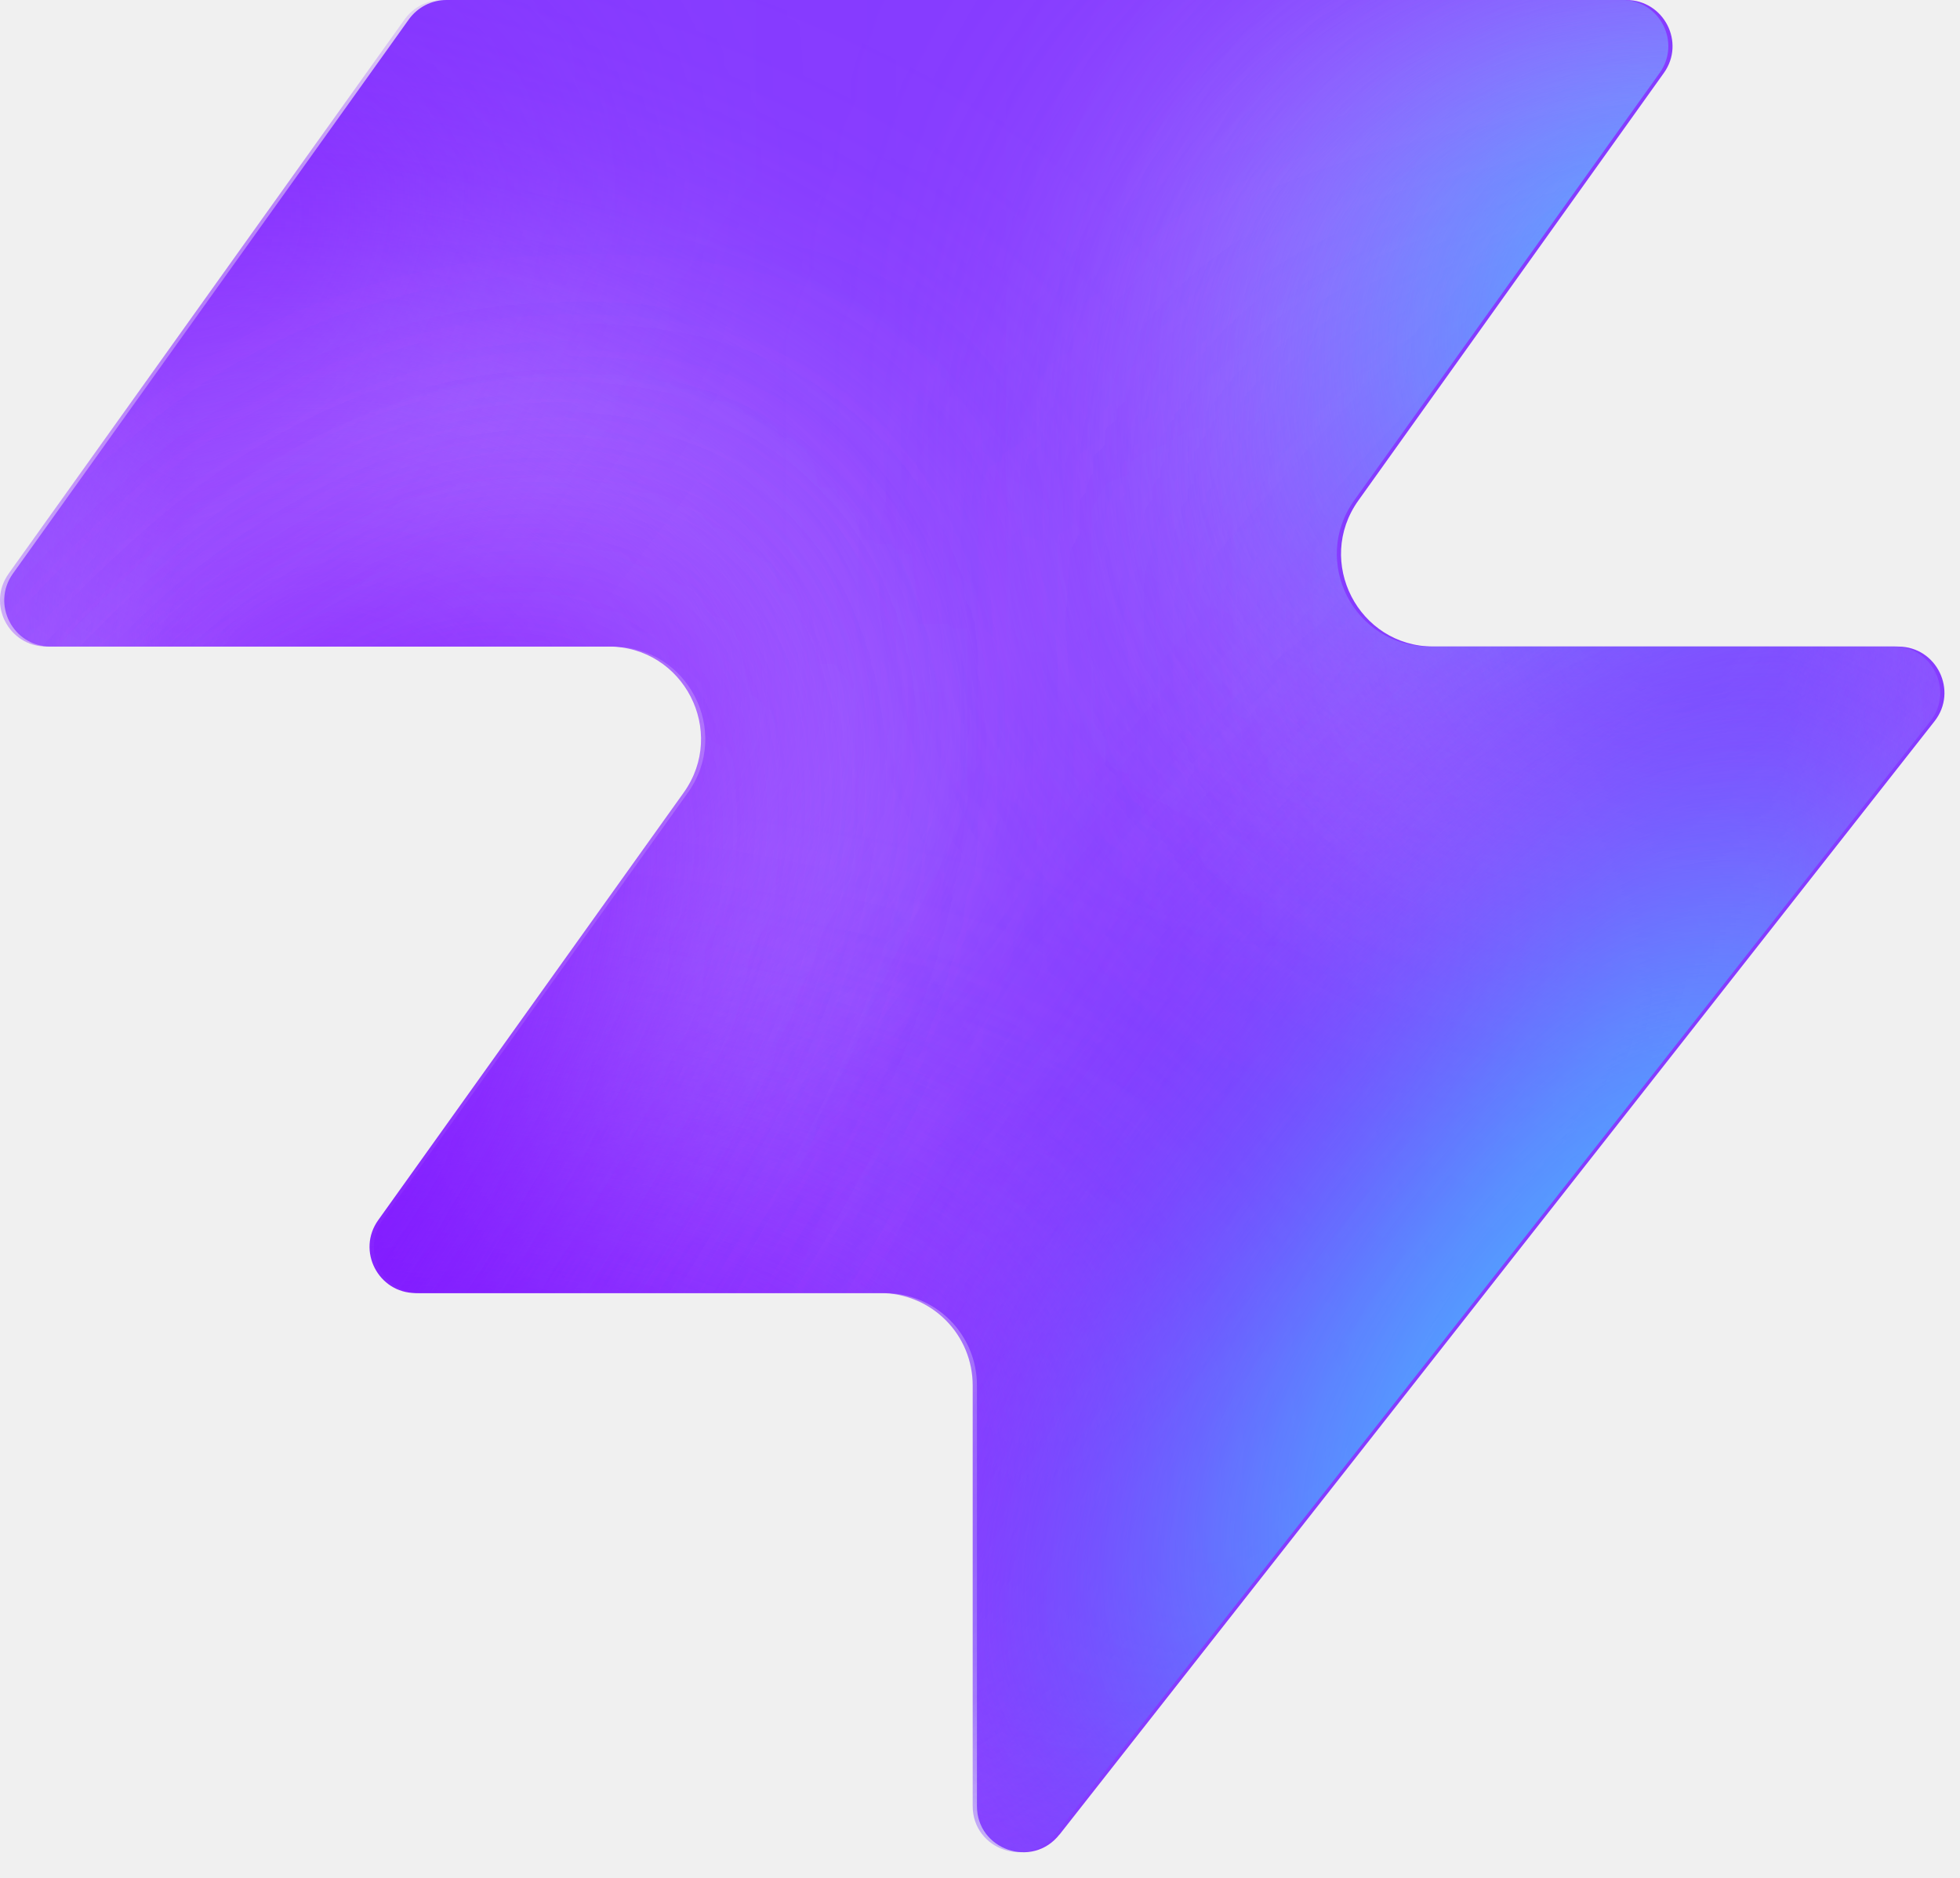
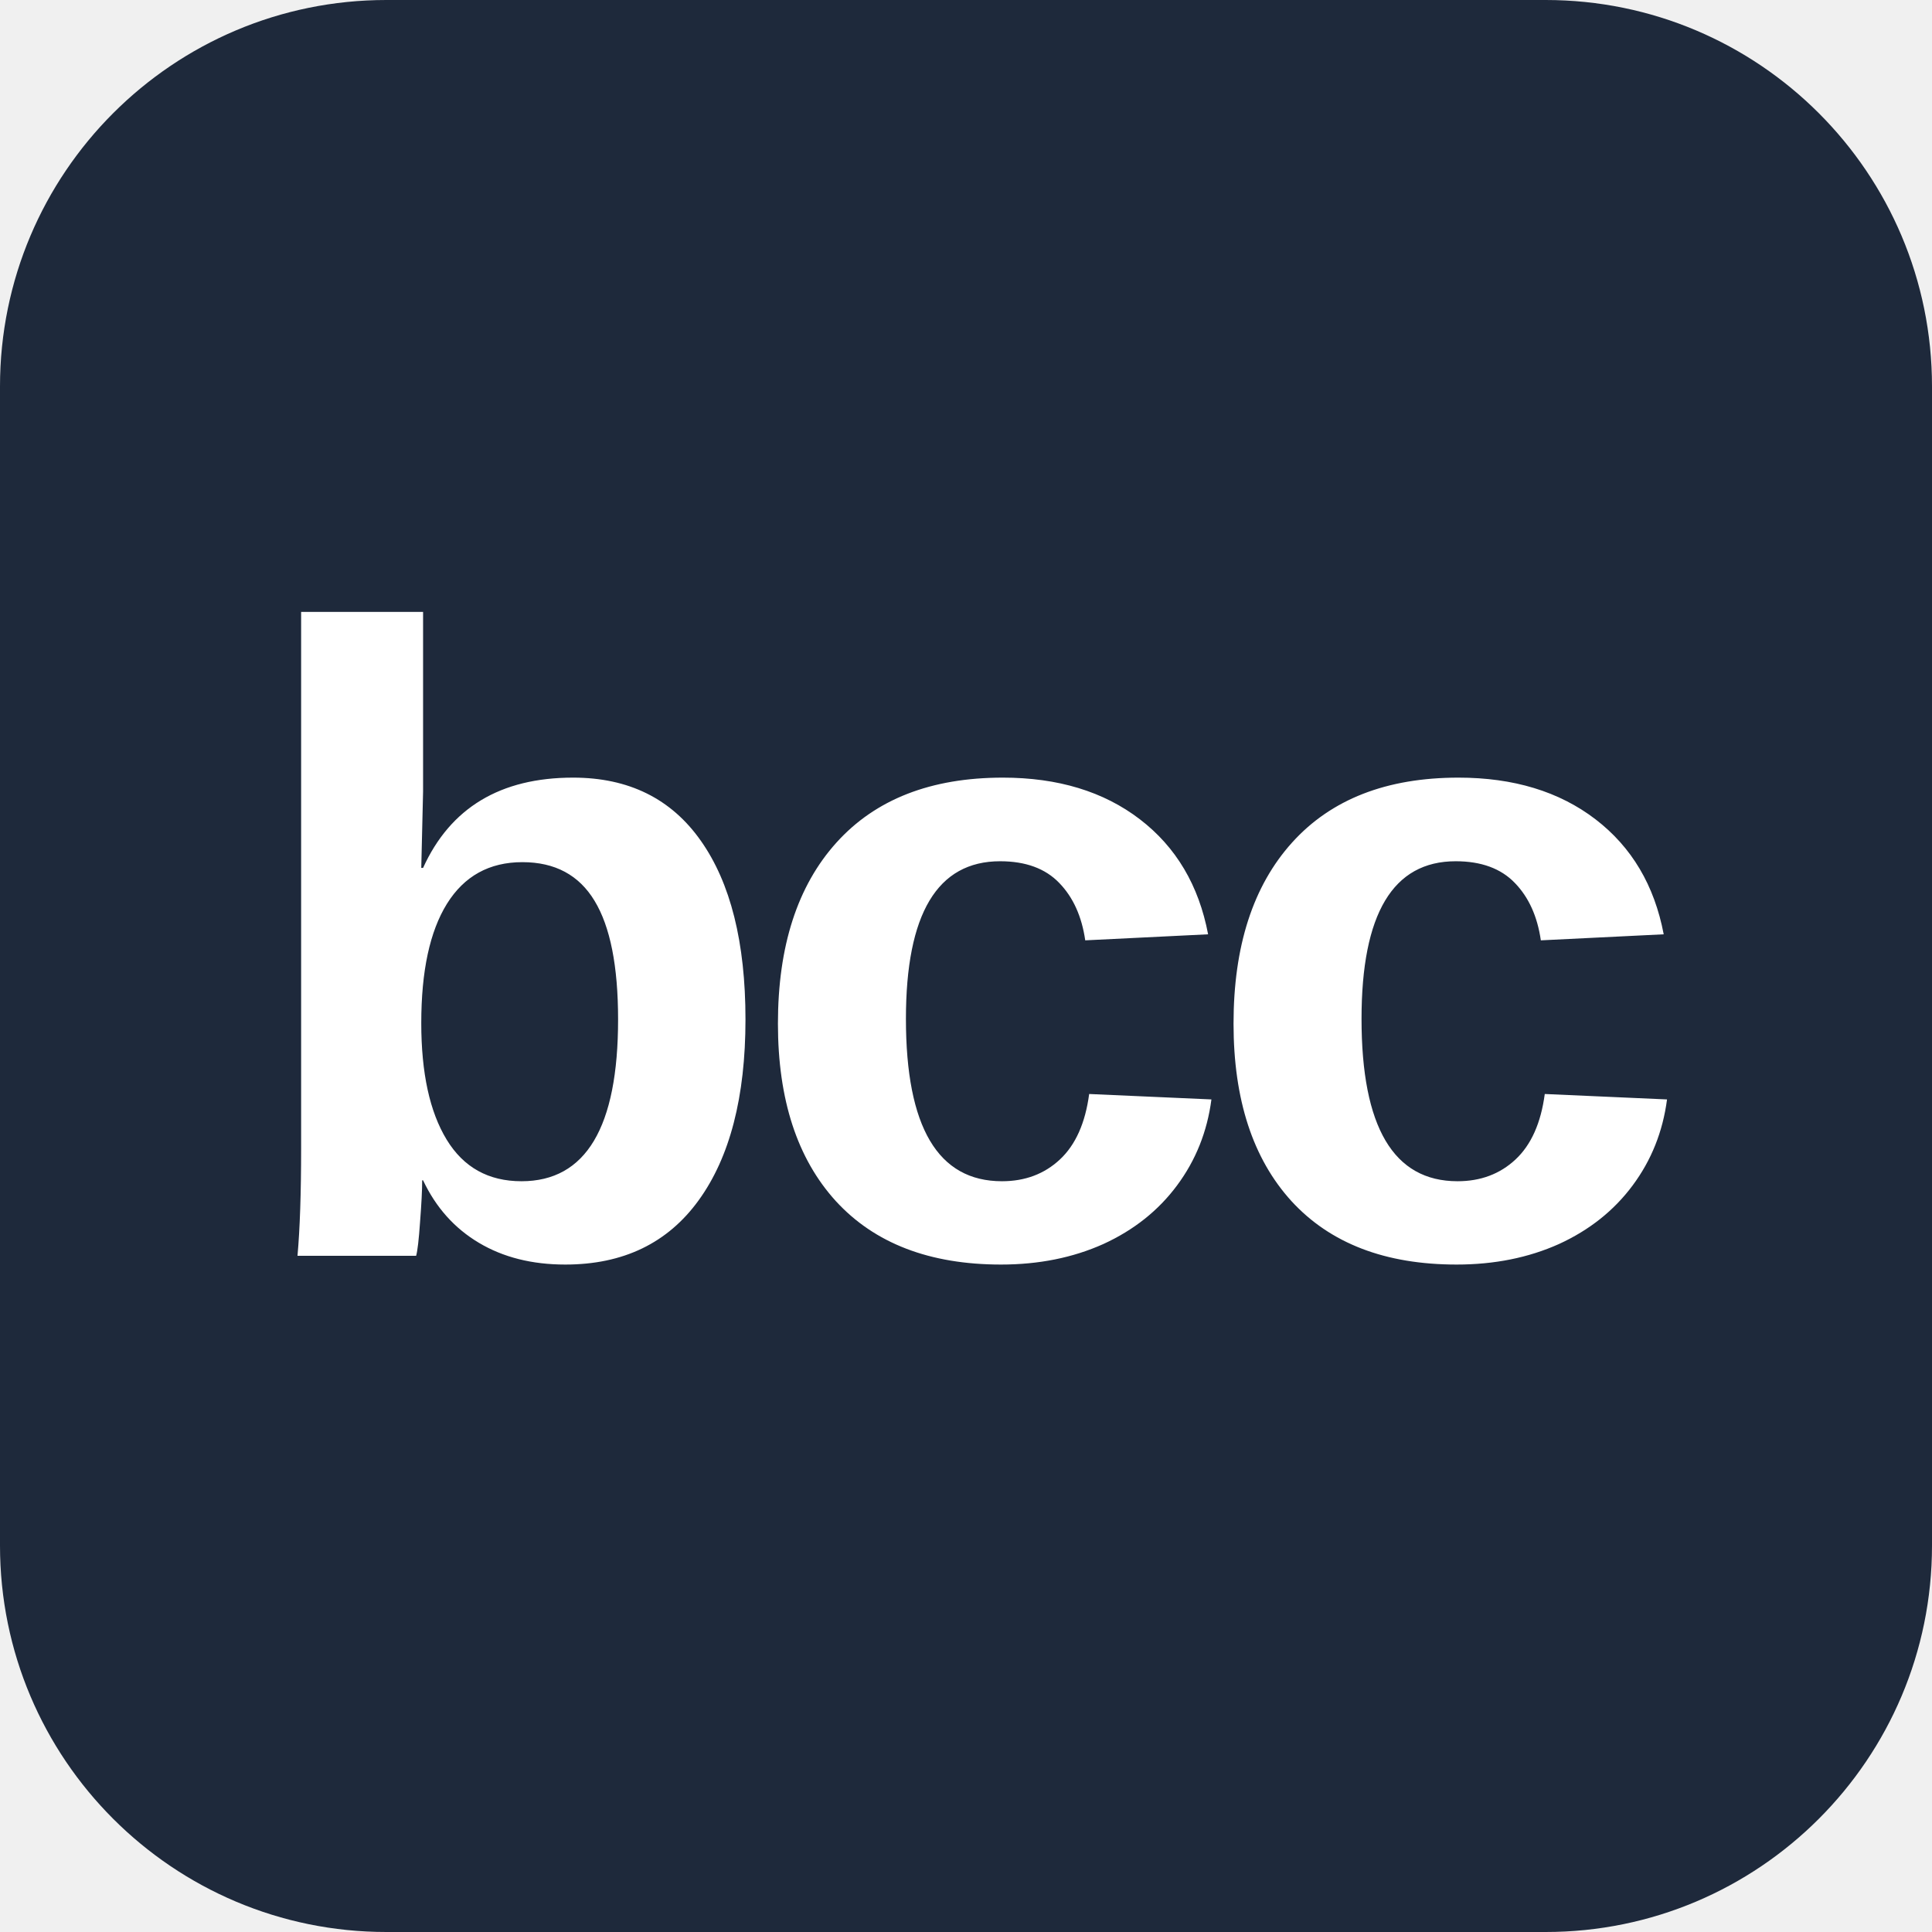
- <svg xmlns="http://www.w3.org/2000/svg" width="48" height="46" fill="none" viewBox="0 0 48 46">
-   <path fill="#863bff" d="M25.946 44.938c-.664.845-2.021.375-2.021-.698V33.937a2.26 2.26 0 0 0-2.262-2.262H10.287c-.92 0-1.456-1.04-.92-1.788l7.48-10.471c1.07-1.497 0-3.578-1.842-3.578H1.237c-.92 0-1.456-1.04-.92-1.788L10.013.474c.214-.297.556-.474.92-.474h28.894c.92 0 1.456 1.04.92 1.788l-7.48 10.471c-1.07 1.498 0 3.579 1.842 3.579h11.377c.943 0 1.473 1.088.89 1.83L25.947 44.94z" style="fill:#863bff;fill:color(display-p3 .525 .23 1);fill-opacity:1" />
-   <mask id="a" width="48" height="46" x="0" y="0" maskUnits="userSpaceOnUse" style="mask-type:alpha">
-     <path fill="#000" d="M25.842 44.938c-.664.844-2.021.375-2.021-.698V33.937a2.26 2.26 0 0 0-2.262-2.262H10.183c-.92 0-1.456-1.04-.92-1.788l7.48-10.471c1.07-1.498 0-3.579-1.842-3.579H1.133c-.92 0-1.456-1.04-.92-1.787L9.91.473c.214-.297.556-.474.92-.474h28.894c.92 0 1.456 1.04.92 1.788l-7.48 10.471c-1.07 1.498 0 3.578 1.842 3.578h11.377c.943 0 1.473 1.088.89 1.832L25.843 44.94z" style="fill:#000;fill-opacity:1" />
-   </mask>
-   <g mask="url(#a)">
-     <g filter="url(#b)">
-       <ellipse cx="5.508" cy="14.704" fill="#ede6ff" rx="5.508" ry="14.704" style="fill:#ede6ff;fill:color(display-p3 .927 .903 1);fill-opacity:1" transform="matrix(.00324 1 1 -.00324 -4.47 31.516)" />
-     </g>
-     <g filter="url(#c)">
-       <ellipse cx="10.399" cy="29.851" fill="#ede6ff" rx="10.399" ry="29.851" style="fill:#ede6ff;fill:color(display-p3 .927 .903 1);fill-opacity:1" transform="matrix(.00324 1 1 -.00324 -39.328 7.883)" />
-     </g>
-     <g filter="url(#d)">
-       <ellipse cx="5.508" cy="30.487" fill="#7e14ff" rx="5.508" ry="30.487" style="fill:#7e14ff;fill:color(display-p3 .492 .077 1);fill-opacity:1" transform="rotate(89.814 -25.913 -14.639)scale(1 -1)" />
-     </g>
-     <g filter="url(#e)">
-       <ellipse cx="5.508" cy="30.599" fill="#7e14ff" rx="5.508" ry="30.599" style="fill:#7e14ff;fill:color(display-p3 .492 .077 1);fill-opacity:1" transform="rotate(89.814 -32.644 -3.334)scale(1 -1)" />
-     </g>
-     <g filter="url(#f)">
-       <ellipse cx="5.508" cy="30.599" fill="#7e14ff" rx="5.508" ry="30.599" style="fill:#7e14ff;fill:color(display-p3 .492 .077 1);fill-opacity:1" transform="matrix(.00324 1 1 -.00324 -34.34 30.47)" />
-     </g>
-     <g filter="url(#g)">
-       <ellipse cx="14.072" cy="22.078" fill="#ede6ff" rx="14.072" ry="22.078" style="fill:#ede6ff;fill:color(display-p3 .927 .903 1);fill-opacity:1" transform="rotate(93.35 24.506 48.493)scale(-1 1)" />
-     </g>
-     <g filter="url(#h)">
-       <ellipse cx="3.47" cy="21.501" fill="#7e14ff" rx="3.47" ry="21.501" style="fill:#7e14ff;fill:color(display-p3 .492 .077 1);fill-opacity:1" transform="rotate(89.009 28.708 47.59)scale(-1 1)" />
-     </g>
-     <g filter="url(#i)">
-       <ellipse cx="3.47" cy="21.501" fill="#7e14ff" rx="3.47" ry="21.501" style="fill:#7e14ff;fill:color(display-p3 .492 .077 1);fill-opacity:1" transform="rotate(89.009 28.708 47.59)scale(-1 1)" />
-     </g>
-     <g filter="url(#j)">
-       <ellipse cx=".387" cy="8.972" fill="#7e14ff" rx="4.407" ry="29.108" style="fill:#7e14ff;fill:color(display-p3 .492 .077 1);fill-opacity:1" transform="rotate(39.51 .387 8.972)" />
-     </g>
-     <g filter="url(#k)">
-       <ellipse cx="47.523" cy="-6.092" fill="#7e14ff" rx="4.407" ry="29.108" style="fill:#7e14ff;fill:color(display-p3 .492 .077 1);fill-opacity:1" transform="rotate(37.892 47.523 -6.092)" />
-     </g>
-     <g filter="url(#l)">
-       <ellipse cx="41.412" cy="6.333" fill="#47bfff" rx="5.971" ry="9.665" style="fill:#47bfff;fill:color(display-p3 .28 .748 1);fill-opacity:1" transform="rotate(37.892 41.412 6.333)" />
-     </g>
-     <g filter="url(#m)">
-       <ellipse cx="-1.879" cy="38.332" fill="#7e14ff" rx="4.407" ry="29.108" style="fill:#7e14ff;fill:color(display-p3 .492 .077 1);fill-opacity:1" transform="rotate(37.892 -1.88 38.332)" />
-     </g>
-     <g filter="url(#n)">
-       <ellipse cx="-1.879" cy="38.332" fill="#7e14ff" rx="4.407" ry="29.108" style="fill:#7e14ff;fill:color(display-p3 .492 .077 1);fill-opacity:1" transform="rotate(37.892 -1.88 38.332)" />
-     </g>
-     <g filter="url(#o)">
-       <ellipse cx="35.651" cy="29.907" fill="#7e14ff" rx="4.407" ry="29.108" style="fill:#7e14ff;fill:color(display-p3 .492 .077 1);fill-opacity:1" transform="rotate(37.892 35.651 29.907)" />
-     </g>
-     <g filter="url(#p)">
-       <ellipse cx="38.418" cy="32.4" fill="#47bfff" rx="5.971" ry="15.297" style="fill:#47bfff;fill:color(display-p3 .28 .748 1);fill-opacity:1" transform="rotate(37.892 38.418 32.4)" />
-     </g>
-   </g>
-   <defs>
-     <filter id="b" width="60.045" height="41.654" x="-19.77" y="16.149" color-interpolation-filters="sRGB" filterUnits="userSpaceOnUse">
-       <feFlood flood-opacity="0" result="BackgroundImageFix" />
-       <feBlend in="SourceGraphic" in2="BackgroundImageFix" result="shape" />
-       <feGaussianBlur result="effect1_foregroundBlur_2002_17158" stdDeviation="7.659" />
-     </filter>
-     <filter id="c" width="90.34" height="51.437" x="-54.613" y="-7.533" color-interpolation-filters="sRGB" filterUnits="userSpaceOnUse">
-       <feFlood flood-opacity="0" result="BackgroundImageFix" />
-       <feBlend in="SourceGraphic" in2="BackgroundImageFix" result="shape" />
-       <feGaussianBlur result="effect1_foregroundBlur_2002_17158" stdDeviation="7.659" />
-     </filter>
-     <filter id="d" width="79.355" height="29.4" x="-49.64" y="2.03" color-interpolation-filters="sRGB" filterUnits="userSpaceOnUse">
-       <feFlood flood-opacity="0" result="BackgroundImageFix" />
-       <feBlend in="SourceGraphic" in2="BackgroundImageFix" result="shape" />
-       <feGaussianBlur result="effect1_foregroundBlur_2002_17158" stdDeviation="4.596" />
-     </filter>
-     <filter id="e" width="79.579" height="29.4" x="-45.045" y="20.029" color-interpolation-filters="sRGB" filterUnits="userSpaceOnUse">
-       <feFlood flood-opacity="0" result="BackgroundImageFix" />
-       <feBlend in="SourceGraphic" in2="BackgroundImageFix" result="shape" />
-       <feGaussianBlur result="effect1_foregroundBlur_2002_17158" stdDeviation="4.596" />
-     </filter>
-     <filter id="f" width="79.579" height="29.4" x="-43.513" y="21.178" color-interpolation-filters="sRGB" filterUnits="userSpaceOnUse">
-       <feFlood flood-opacity="0" result="BackgroundImageFix" />
-       <feBlend in="SourceGraphic" in2="BackgroundImageFix" result="shape" />
-       <feGaussianBlur result="effect1_foregroundBlur_2002_17158" stdDeviation="4.596" />
-     </filter>
-     <filter id="g" width="74.749" height="58.852" x="15.756" y="-17.901" color-interpolation-filters="sRGB" filterUnits="userSpaceOnUse">
-       <feFlood flood-opacity="0" result="BackgroundImageFix" />
-       <feBlend in="SourceGraphic" in2="BackgroundImageFix" result="shape" />
-       <feGaussianBlur result="effect1_foregroundBlur_2002_17158" stdDeviation="7.659" />
-     </filter>
-     <filter id="h" width="61.377" height="25.362" x="23.548" y="2.284" color-interpolation-filters="sRGB" filterUnits="userSpaceOnUse">
-       <feFlood flood-opacity="0" result="BackgroundImageFix" />
-       <feBlend in="SourceGraphic" in2="BackgroundImageFix" result="shape" />
-       <feGaussianBlur result="effect1_foregroundBlur_2002_17158" stdDeviation="4.596" />
-     </filter>
-     <filter id="i" width="61.377" height="25.362" x="23.548" y="2.284" color-interpolation-filters="sRGB" filterUnits="userSpaceOnUse">
-       <feFlood flood-opacity="0" result="BackgroundImageFix" />
-       <feBlend in="SourceGraphic" in2="BackgroundImageFix" result="shape" />
-       <feGaussianBlur result="effect1_foregroundBlur_2002_17158" stdDeviation="4.596" />
-     </filter>
-     <filter id="j" width="56.045" height="63.649" x="-27.636" y="-22.853" color-interpolation-filters="sRGB" filterUnits="userSpaceOnUse">
-       <feFlood flood-opacity="0" result="BackgroundImageFix" />
-       <feBlend in="SourceGraphic" in2="BackgroundImageFix" result="shape" />
-       <feGaussianBlur result="effect1_foregroundBlur_2002_17158" stdDeviation="4.596" />
-     </filter>
-     <filter id="k" width="54.814" height="64.646" x="20.116" y="-38.415" color-interpolation-filters="sRGB" filterUnits="userSpaceOnUse">
-       <feFlood flood-opacity="0" result="BackgroundImageFix" />
-       <feBlend in="SourceGraphic" in2="BackgroundImageFix" result="shape" />
-       <feGaussianBlur result="effect1_foregroundBlur_2002_17158" stdDeviation="4.596" />
-     </filter>
-     <filter id="l" width="33.541" height="35.313" x="24.641" y="-11.323" color-interpolation-filters="sRGB" filterUnits="userSpaceOnUse">
-       <feFlood flood-opacity="0" result="BackgroundImageFix" />
-       <feBlend in="SourceGraphic" in2="BackgroundImageFix" result="shape" />
-       <feGaussianBlur result="effect1_foregroundBlur_2002_17158" stdDeviation="4.596" />
-     </filter>
-     <filter id="m" width="54.814" height="64.646" x="-29.286" y="6.009" color-interpolation-filters="sRGB" filterUnits="userSpaceOnUse">
-       <feFlood flood-opacity="0" result="BackgroundImageFix" />
-       <feBlend in="SourceGraphic" in2="BackgroundImageFix" result="shape" />
-       <feGaussianBlur result="effect1_foregroundBlur_2002_17158" stdDeviation="4.596" />
-     </filter>
-     <filter id="n" width="54.814" height="64.646" x="-29.286" y="6.009" color-interpolation-filters="sRGB" filterUnits="userSpaceOnUse">
-       <feFlood flood-opacity="0" result="BackgroundImageFix" />
-       <feBlend in="SourceGraphic" in2="BackgroundImageFix" result="shape" />
-       <feGaussianBlur result="effect1_foregroundBlur_2002_17158" stdDeviation="4.596" />
-     </filter>
-     <filter id="o" width="54.814" height="64.646" x="8.244" y="-2.416" color-interpolation-filters="sRGB" filterUnits="userSpaceOnUse">
-       <feFlood flood-opacity="0" result="BackgroundImageFix" />
-       <feBlend in="SourceGraphic" in2="BackgroundImageFix" result="shape" />
-       <feGaussianBlur result="effect1_foregroundBlur_2002_17158" stdDeviation="4.596" />
-     </filter>
-     <filter id="p" width="39.409" height="43.623" x="18.713" y="10.588" color-interpolation-filters="sRGB" filterUnits="userSpaceOnUse">
-       <feFlood flood-opacity="0" result="BackgroundImageFix" />
-       <feBlend in="SourceGraphic" in2="BackgroundImageFix" result="shape" />
-       <feGaussianBlur result="effect1_foregroundBlur_2002_17158" stdDeviation="4.596" />
-     </filter>
-   </defs>
+ <svg xmlns="http://www.w3.org/2000/svg" viewBox="0 0 100 100">
+   <rect width="100" height="100" rx="20" fill="#1e293b" />
+   <text x="50" y="65" font-family="Arial, Helvetica, sans-serif" font-weight="900" font-size="46" text-anchor="middle" fill="#ffffff" letter-spacing="-2">bcc</text>
</svg>
